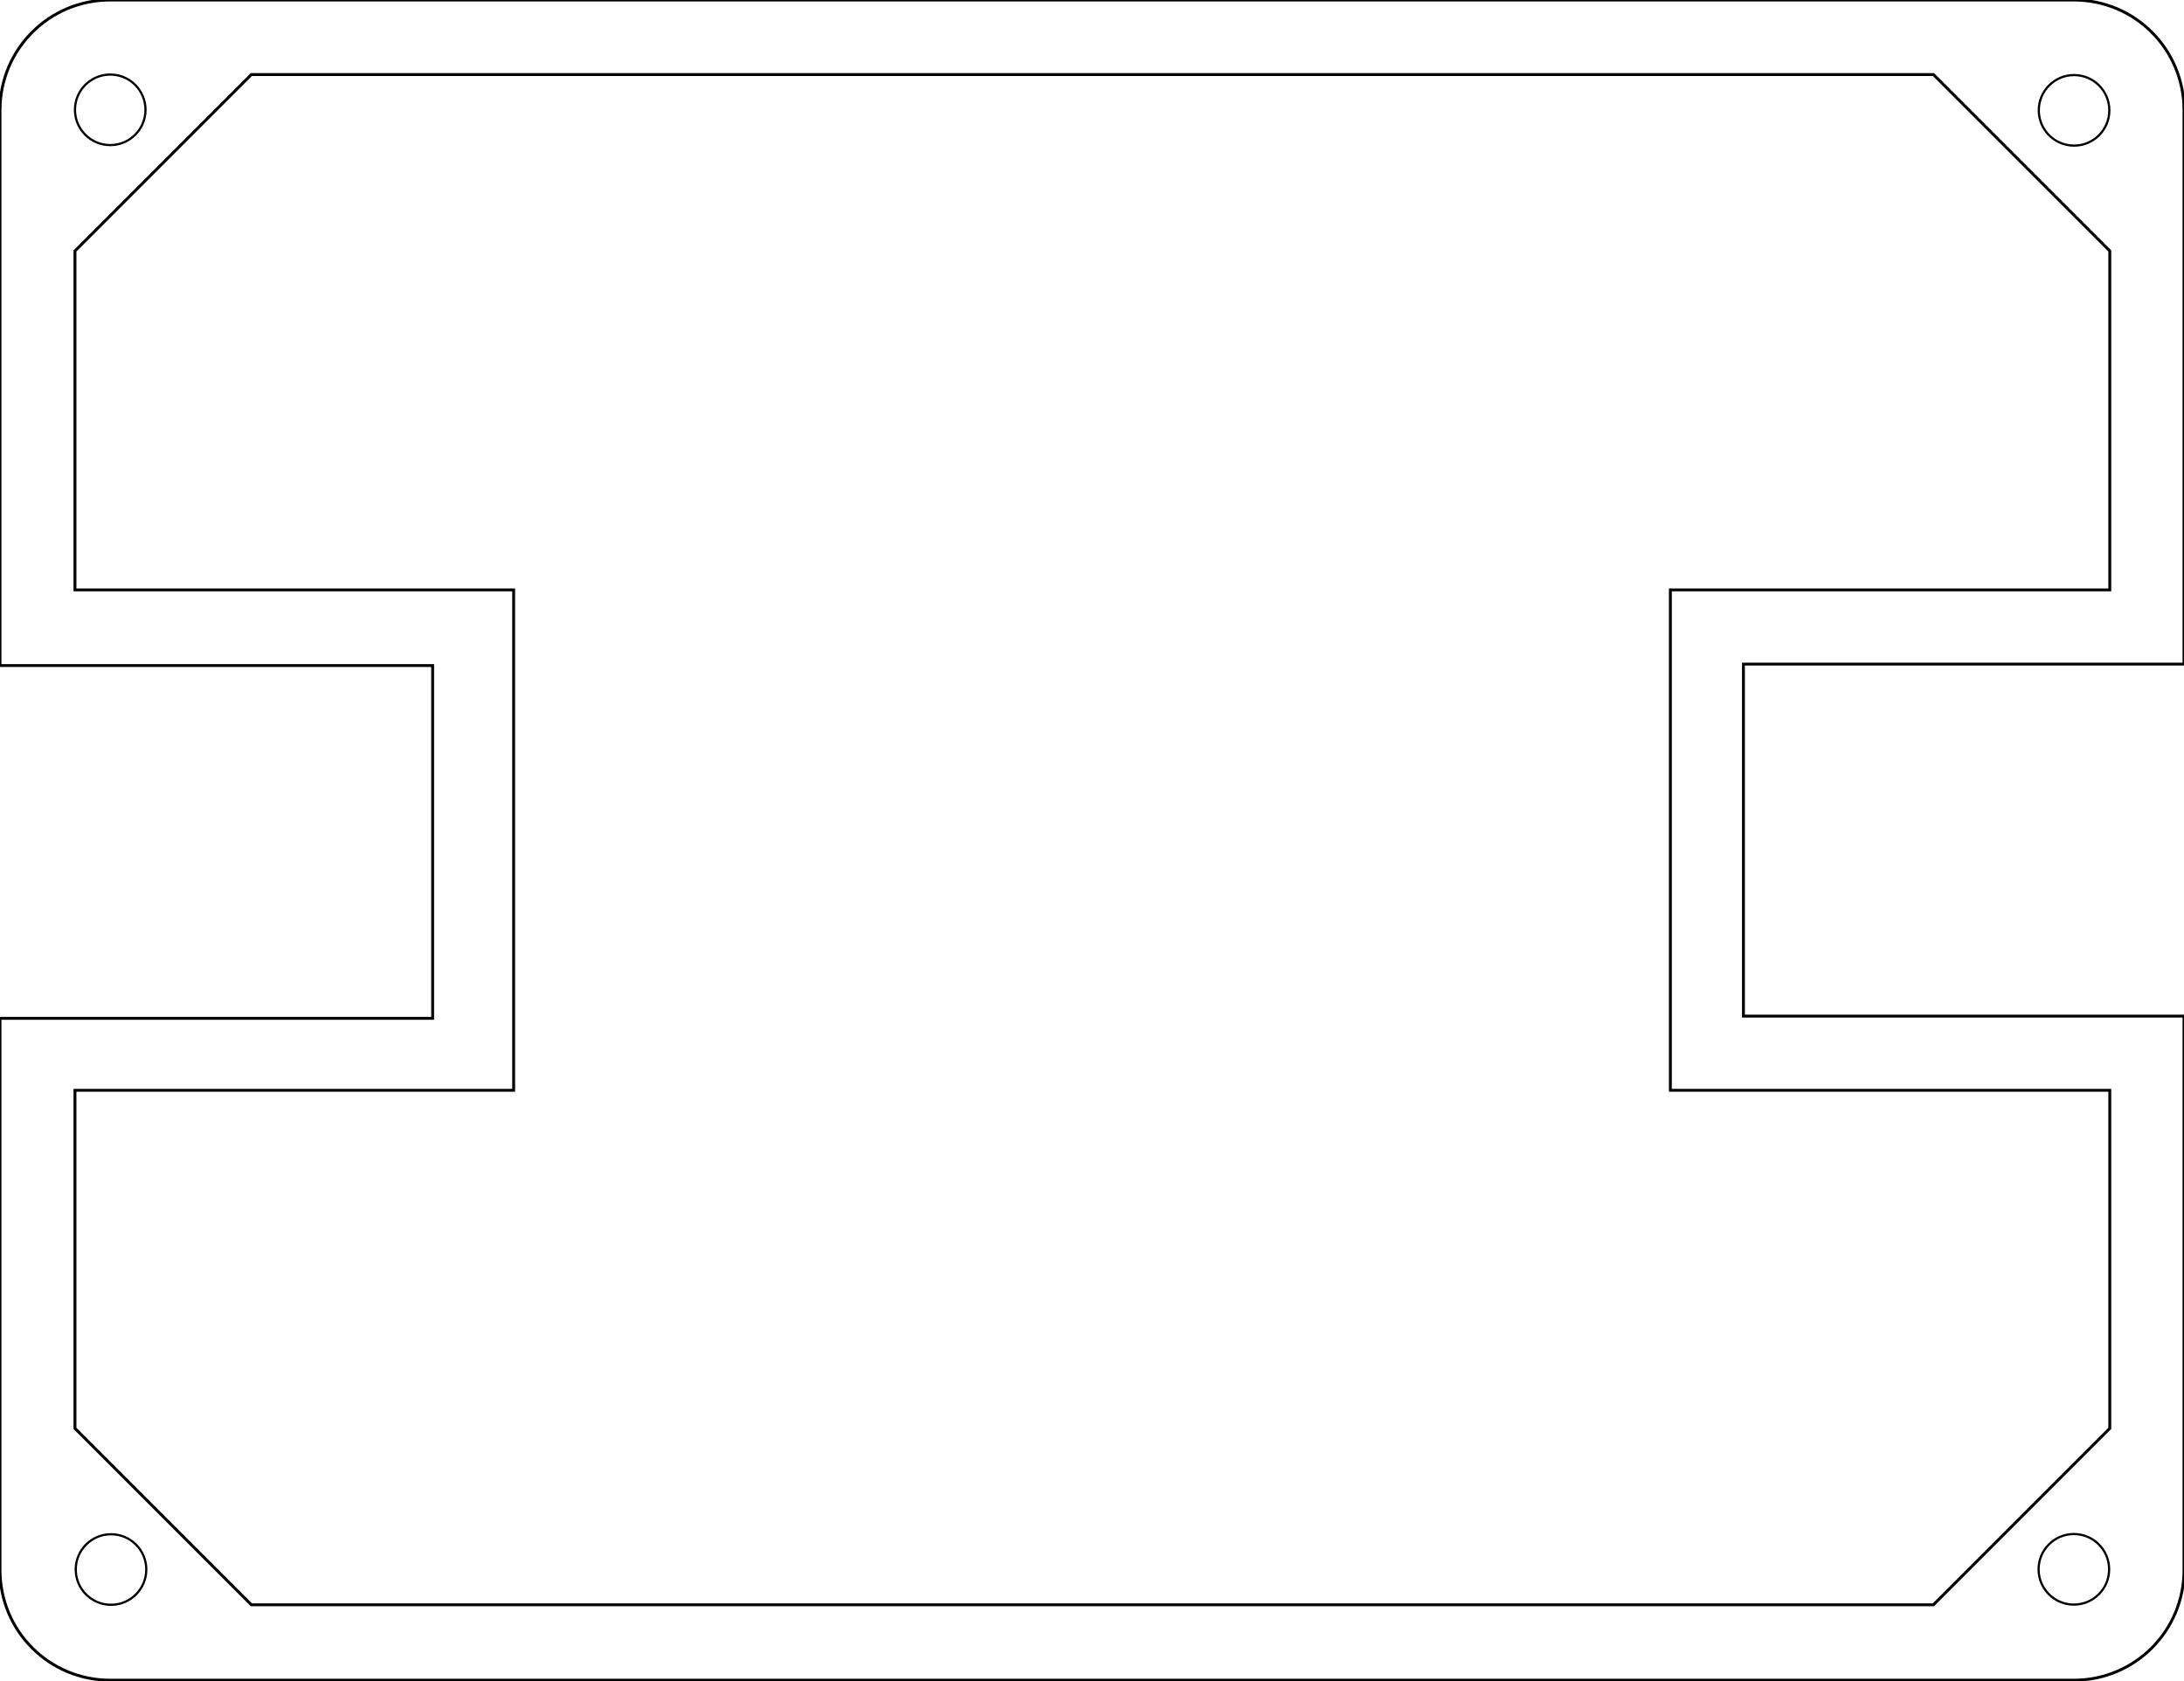
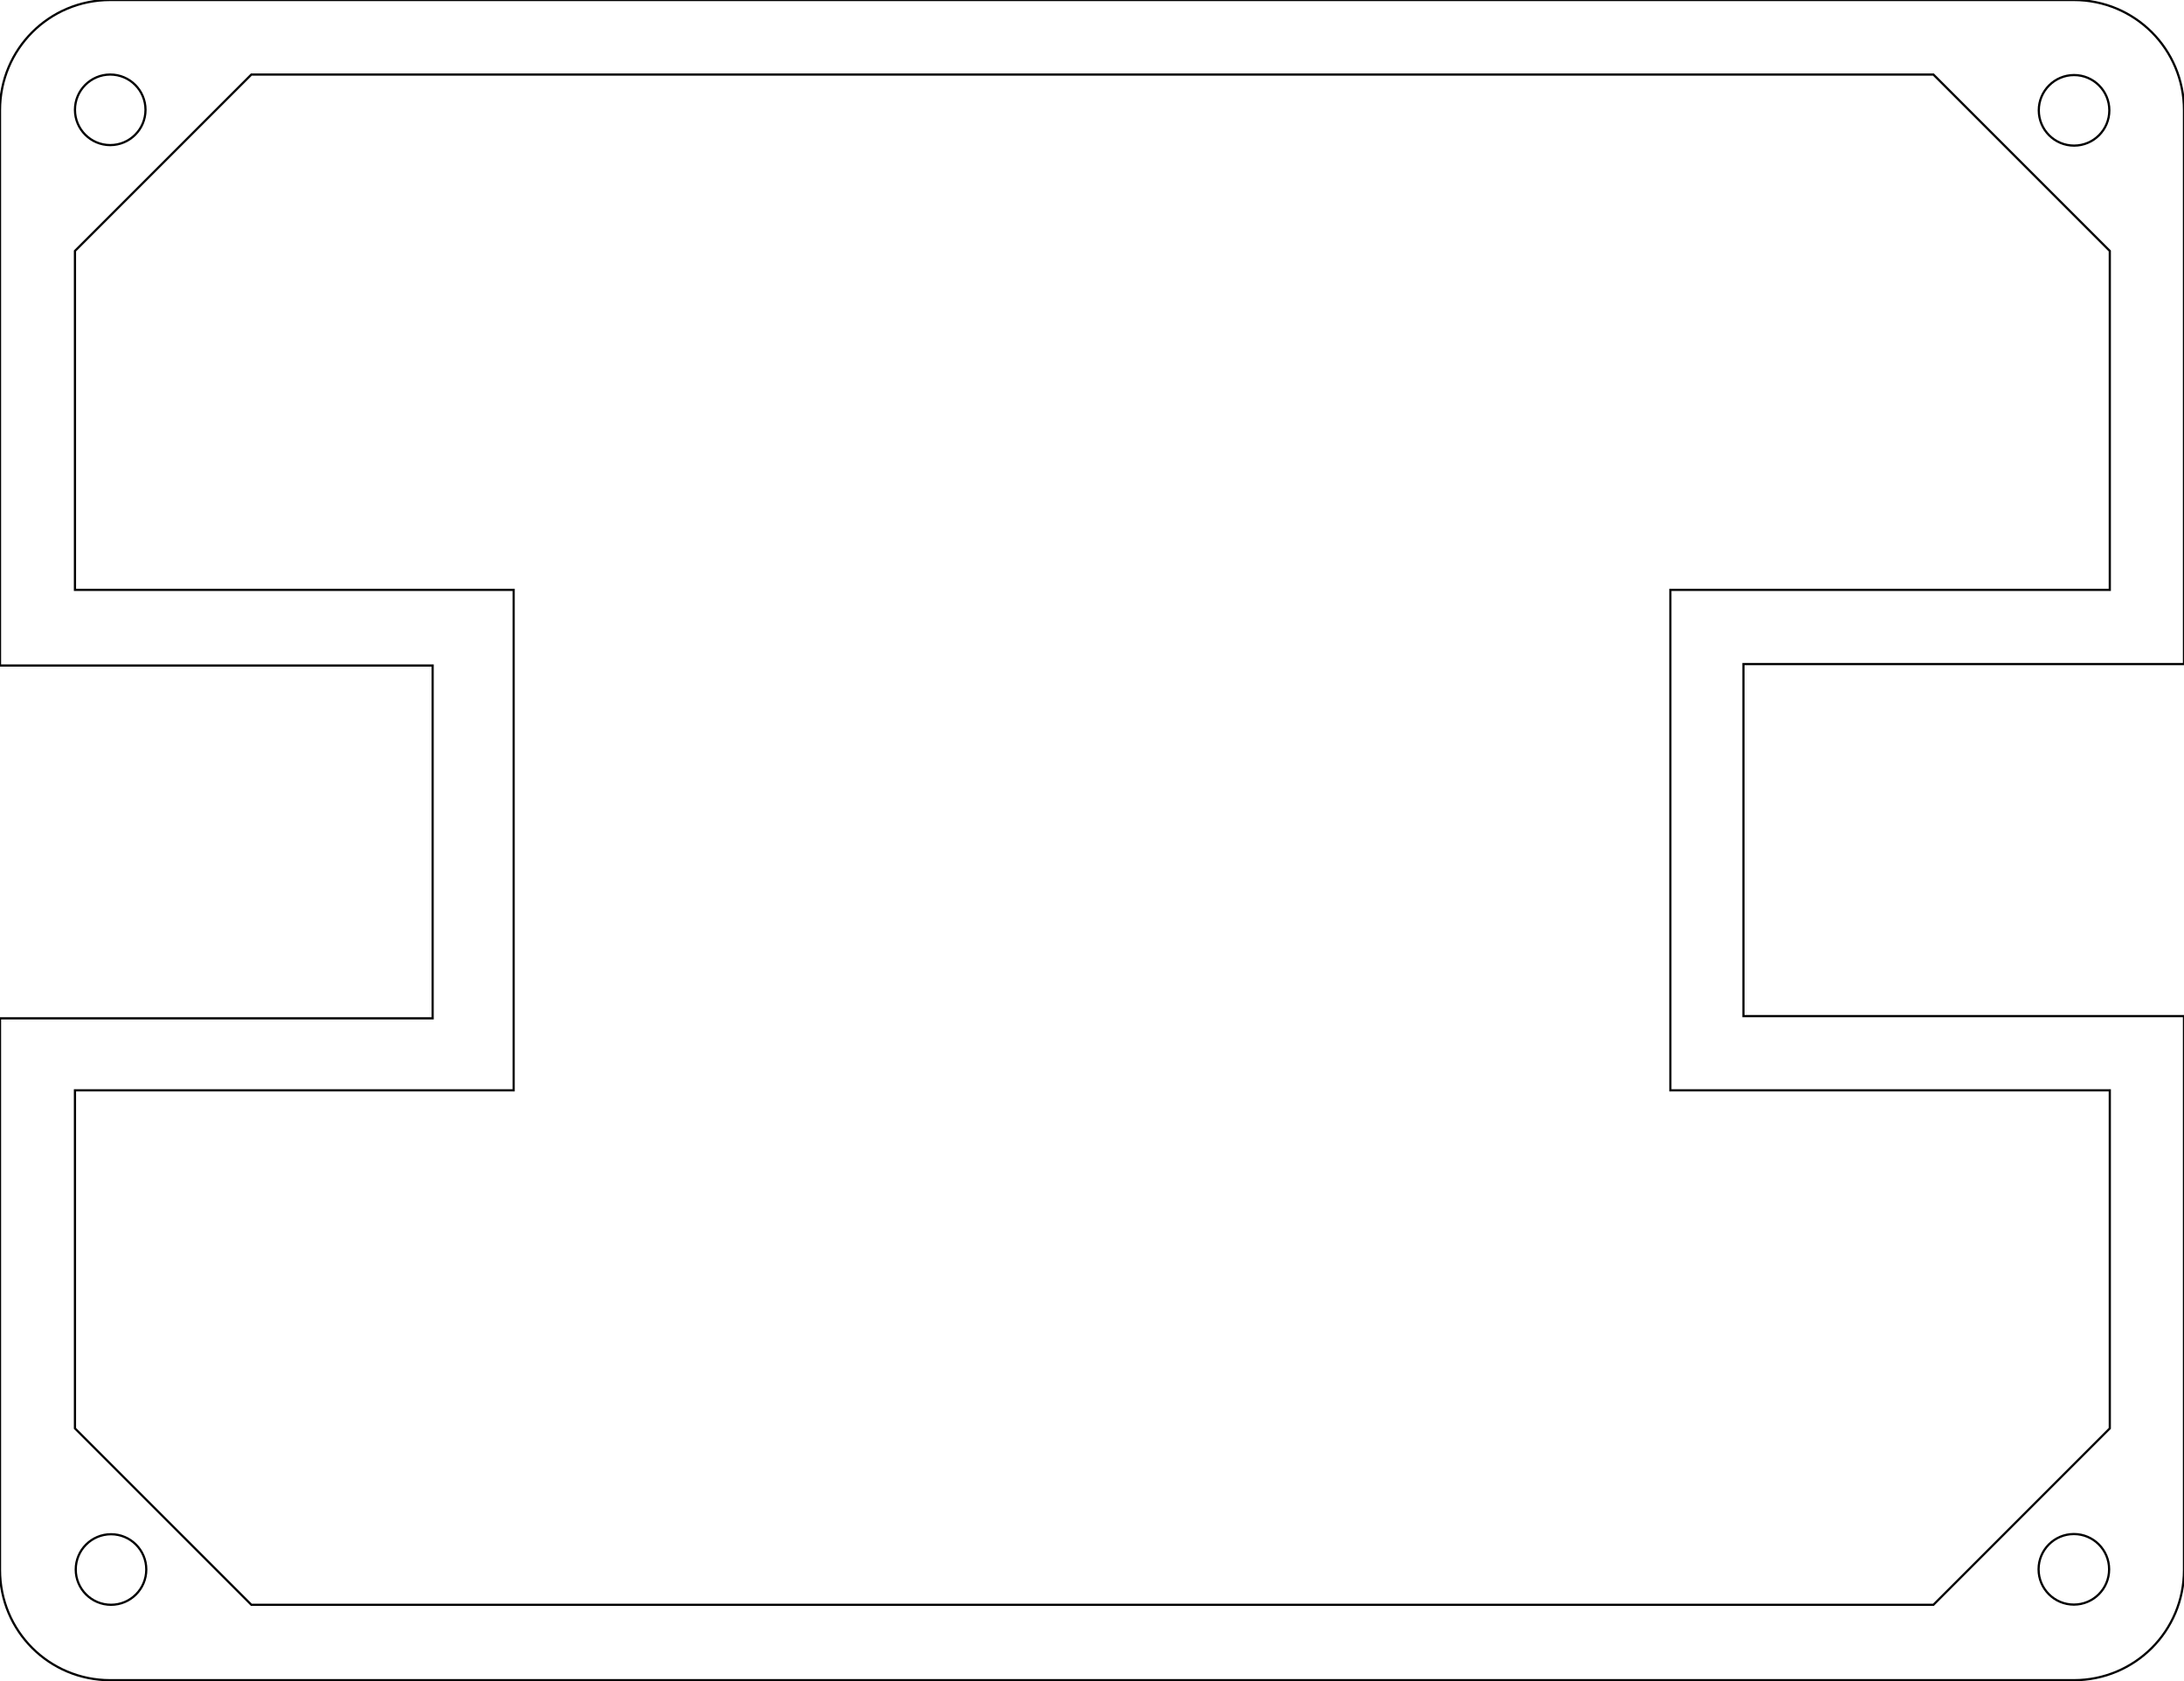
<svg xmlns="http://www.w3.org/2000/svg" id="svg2" viewBox="0 0 280.8 216" height="3in" width="3.9in" y="0in" x="0in" version="1.2">
  <defs id="defs1813" />
  <g id="g6" transform="translate(0,-625.89)" style="stroke:#000000;stroke-opacity:1;stroke-width:0.283;stroke-miterlimit:4;stroke-dasharray:none">
    <g id="board" style="stroke:#000000;stroke-opacity:1;stroke-width:0.283;stroke-miterlimit:4;stroke-dasharray:none">
      <g id="g9" style="fill:none;stroke:#000000;stroke-opacity:1;stroke-width:0.283;stroke-miterlimit:4;stroke-dasharray:none" />
    </g>
  </g>
  <g partID="854240130" id="g120" style="stroke:#000000;stroke-opacity:1;fill:none;stroke-width:0.283;stroke-miterlimit:4;stroke-dasharray:none">
    <g transform="translate(8.13851,195.636)" id="g122" style="stroke:#000000;stroke-opacity:1;fill:none;stroke-width:0.283;stroke-miterlimit:4;stroke-dasharray:none">
      <g id="g124" style="stroke:#000000;stroke-opacity:1;fill:none;stroke-width:0.283;stroke-miterlimit:4;stroke-dasharray:none">
        <circle cx="6.135" cy="6.135" id="nonconn0" r="4.535" style="stroke:#000000;stroke-opacity:1;fill:none;stroke-width:0.283;stroke-miterlimit:4;stroke-dasharray:none" stroke-width="0" stroke="#f9a435" fill="black" />
      </g>
    </g>
  </g>
  <g partID="854240160" id="g127" style="stroke:#000000;stroke-opacity:1;fill:none;stroke-width:0.283;stroke-miterlimit:4;stroke-dasharray:none">
    <g transform="translate(8.03795,7.98297)" id="g129" style="stroke:#000000;stroke-opacity:1;fill:none;stroke-width:0.283;stroke-miterlimit:4;stroke-dasharray:none">
      <g id="g131" style="stroke:#000000;stroke-opacity:1;fill:none;stroke-width:0.283;stroke-miterlimit:4;stroke-dasharray:none">
        <circle cx="6.135" cy="6.135" id="circle133" r="4.535" style="stroke:#000000;stroke-opacity:1;fill:none;stroke-width:0.283;stroke-miterlimit:4;stroke-dasharray:none" stroke-width="0" stroke="#f9a435" fill="black" />
      </g>
    </g>
  </g>
  <g partID="854240190" id="g135" style="stroke:#000000;stroke-opacity:1;fill:none;stroke-width:0.283;stroke-miterlimit:4;stroke-dasharray:none">
    <g transform="translate(260.53,8.04937)" id="g137" style="stroke:#000000;stroke-opacity:1;fill:none;stroke-width:0.283;stroke-miterlimit:4;stroke-dasharray:none">
      <g id="g139" style="stroke:#000000;stroke-opacity:1;fill:none;stroke-width:0.283;stroke-miterlimit:4;stroke-dasharray:none">
        <circle cx="6.135" cy="6.135" id="circle141" r="4.535" style="stroke:#000000;stroke-opacity:1;fill:none;stroke-width:0.283;stroke-miterlimit:4;stroke-dasharray:none" stroke-width="0" stroke="#f9a435" fill="black" />
      </g>
    </g>
  </g>
  <g partID="854240220" id="g143" style="stroke-width:0.283;stroke-miterlimit:4;stroke-dasharray:none;stroke:#000000;stroke-opacity:1">
    <g transform="translate(260.504,195.612)" id="g145" style="stroke-width:0.283;stroke-miterlimit:4;stroke-dasharray:none;stroke:#000000;stroke-opacity:1">
      <g id="g147" style="stroke-width:0.283;stroke-miterlimit:4;stroke-dasharray:none;stroke:#000000;stroke-opacity:1">
        <circle cx="6.135" cy="6.135" id="circle149" r="4.535" style="stroke:#000000;stroke-opacity:1;fill:none;stroke-width:0.283;stroke-miterlimit:4;stroke-dasharray:none" stroke-width="0" stroke="#f9a435" fill="black" />
      </g>
    </g>
  </g>
  <g partID="854256680" id="g1282" style="stroke:#000000;stroke-opacity:1;stroke-width:0.283;stroke-miterlimit:4;stroke-dasharray:none" />
-   <path style="fill:none;fill-opacity:1;stroke:#000000;stroke-width:0.464;stroke-miterlimit:4;stroke-dasharray:none;stroke-opacity:1" d="M 17.717 0 C 7.902 0 0 7.902 0 17.717 L 0 81.16 L 0 106.951 L 69.531 106.951 L 69.531 163.643 L 0 163.643 L 0 252.283 C 0 262.098 7.902 270 17.717 270 L 333.283 270 C 343.098 270 351 262.098 351 252.283 L 351 163.346 L 351 163.283 L 280.197 163.283 L 280.197 106.717 L 351 106.717 L 351 106.654 L 351 17.717 C 351 7.902 343.098 0 333.283 0 L 17.717 0 z " transform="scale(0.8,0.8)" id="path3509" />
-   <path style="fill:none;fill-opacity:1;stroke:#000000;stroke-width:0.372;stroke-miterlimit:4;stroke-dasharray:none;stroke-opacity:1" d="m 32.316,9.584 216.266,0 22.677,22.677 0,43.573 -56.498,0 0,64.331 56.498,0 0,43.463 -22.677,22.677 -216.266,0 -22.678,-22.677 0,-43.463 56.403,0 0,-64.331 -47.067,0 -9.336,0 0,-10.669 0,-32.905 z" id="path3507" />
+   <path style="fill:none;fill-opacity:1;stroke:#000000;stroke-width:0.354;stroke-miterlimit:4;stroke-dasharray:none;stroke-opacity:1" d="M 17.717 0 C 7.902 0 0 7.902 0 17.717 L 0 81.16 L 0 106.951 L 69.531 106.951 L 69.531 163.643 L 0 163.643 L 0 252.283 C 0 262.098 7.902 270 17.717 270 L 333.283 270 C 343.098 270 351 262.098 351 252.283 L 351 163.346 L 351 163.283 L 280.197 163.283 L 280.197 106.717 L 351 106.717 L 351 106.654 L 351 17.717 C 351 7.902 343.098 0 333.283 0 L 17.717 0 z " transform="scale(0.8,0.8)" id="path3509" />
+   <path style="fill:none;fill-opacity:1;stroke:#000000;stroke-width:0.283;stroke-miterlimit:4;stroke-dasharray:none;stroke-opacity:1" d="m 32.316,9.584 216.266,0 22.677,22.677 0,43.573 -56.498,0 0,64.331 56.498,0 0,43.463 -22.677,22.677 -216.266,0 -22.678,-22.677 0,-43.463 56.403,0 0,-64.331 -47.067,0 -9.336,0 0,-10.669 0,-32.905 z" id="path3507" />
</svg>
